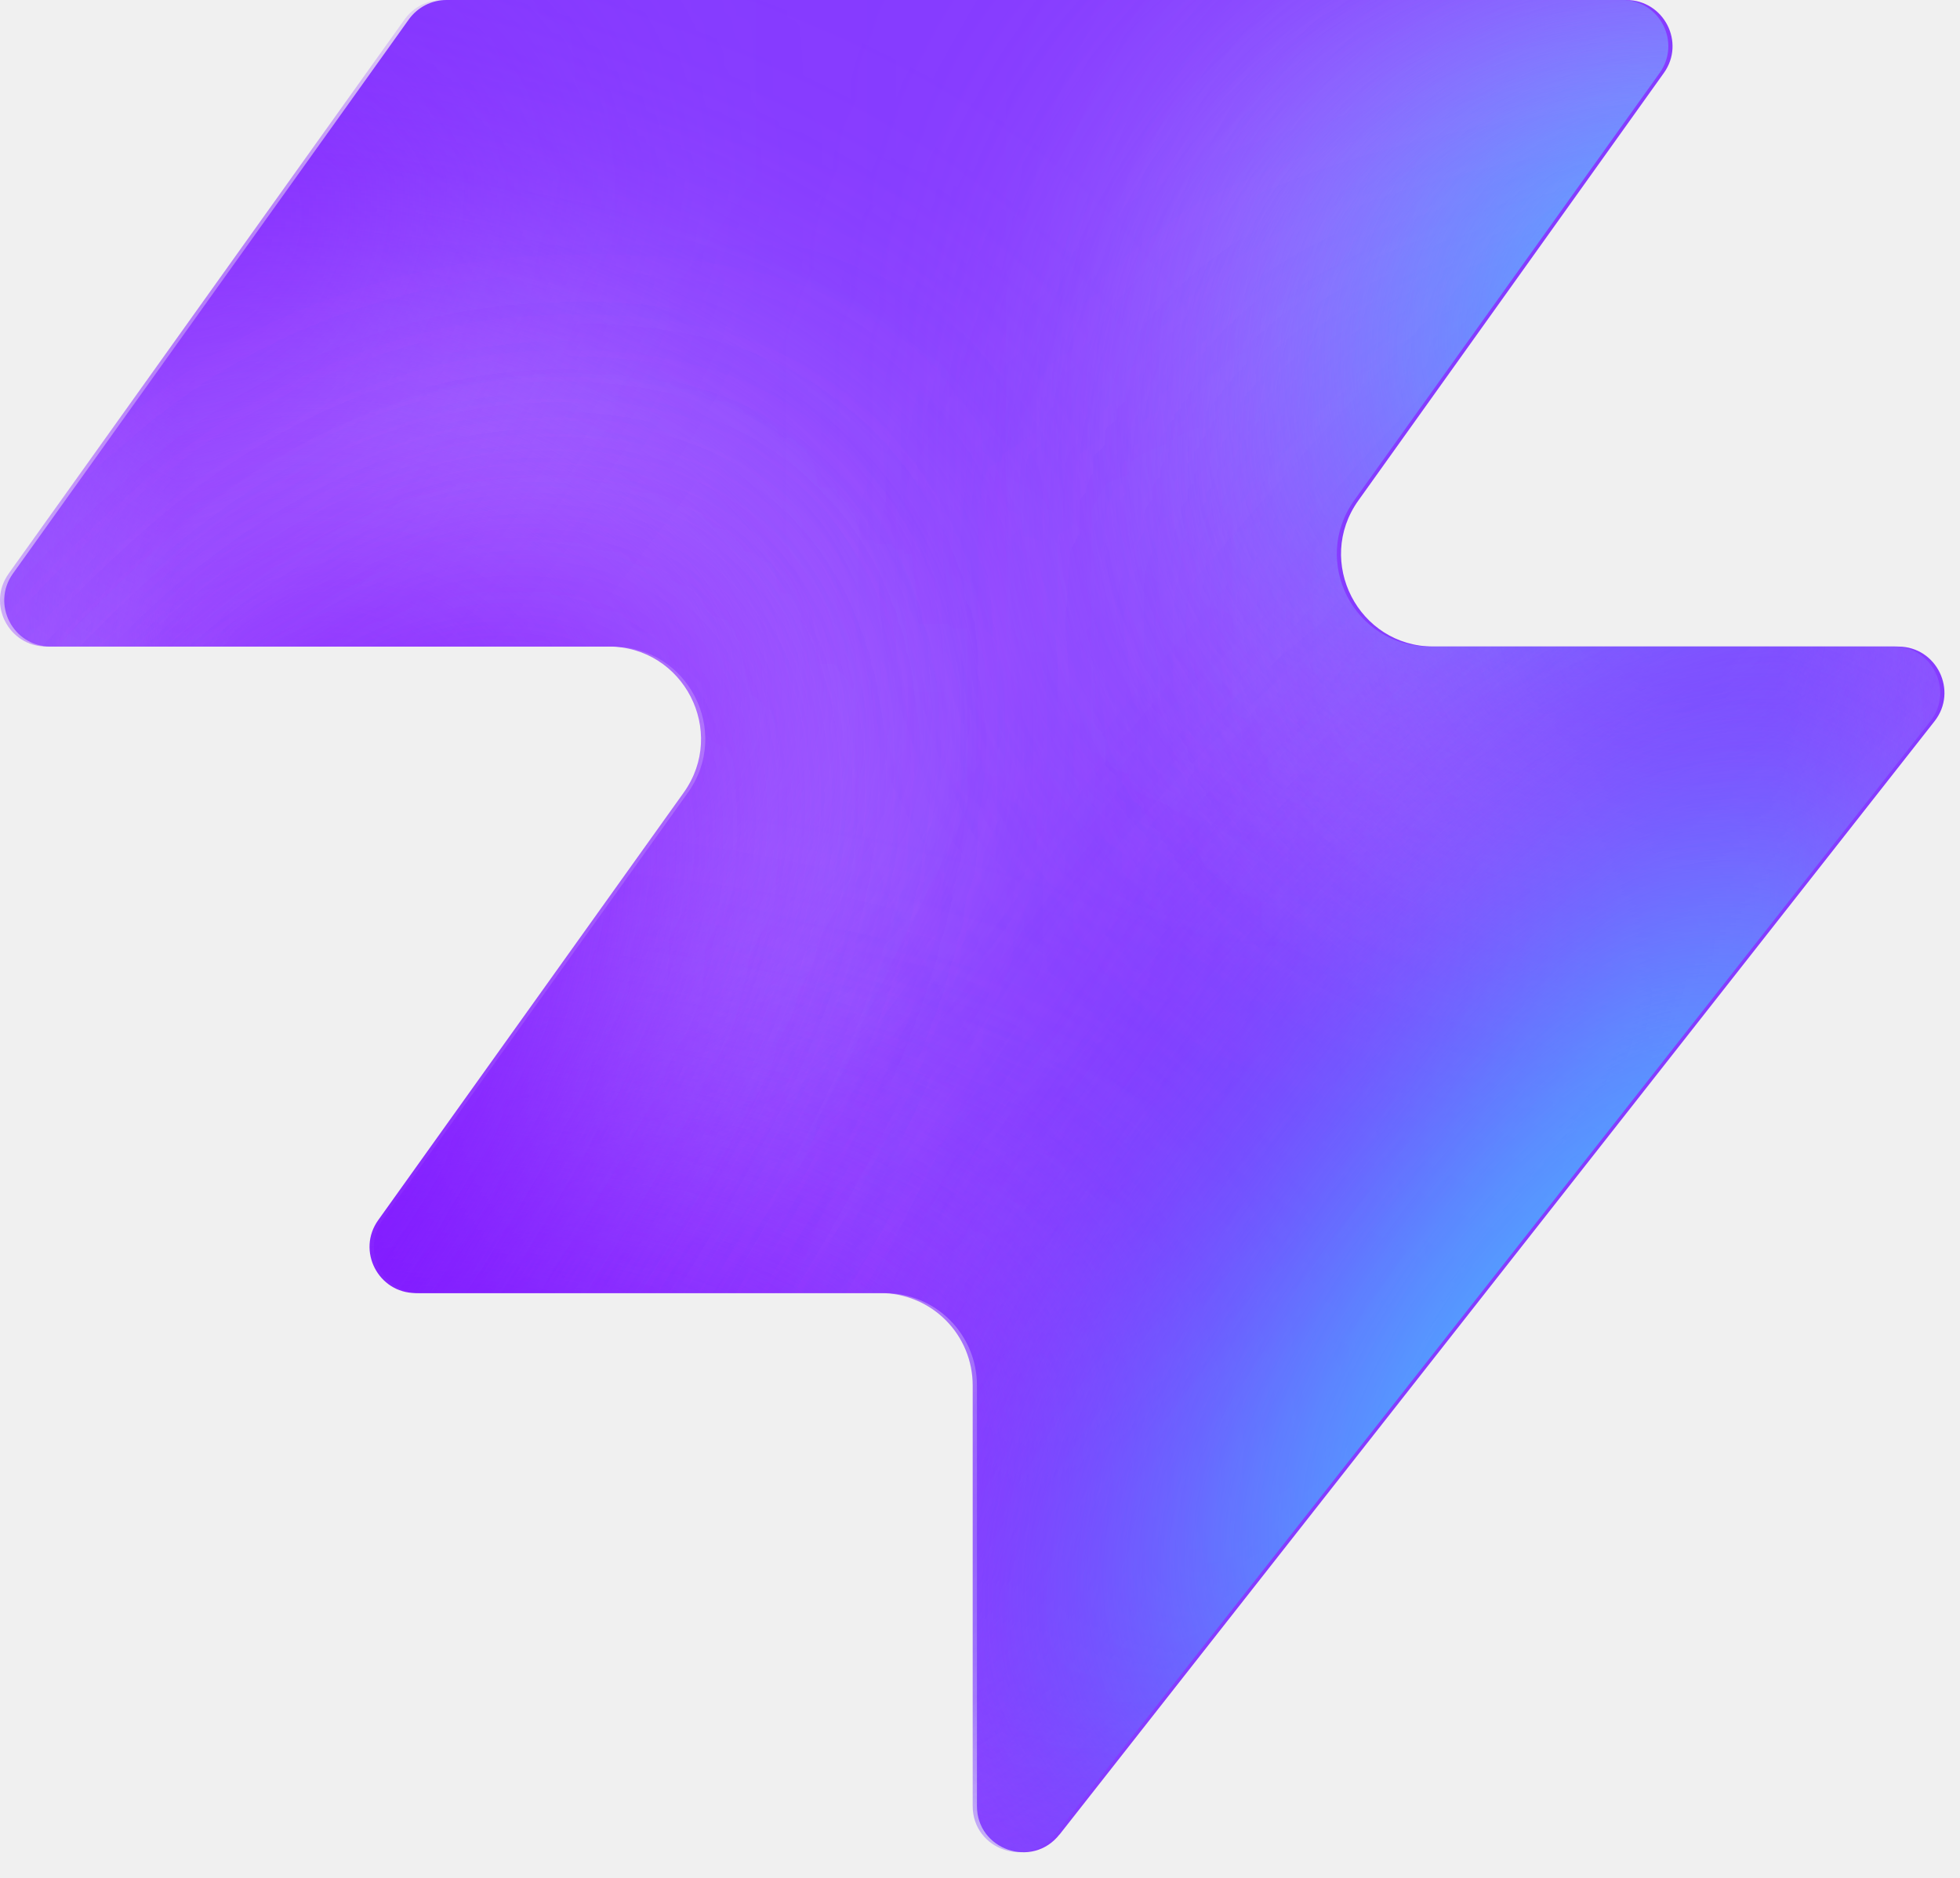
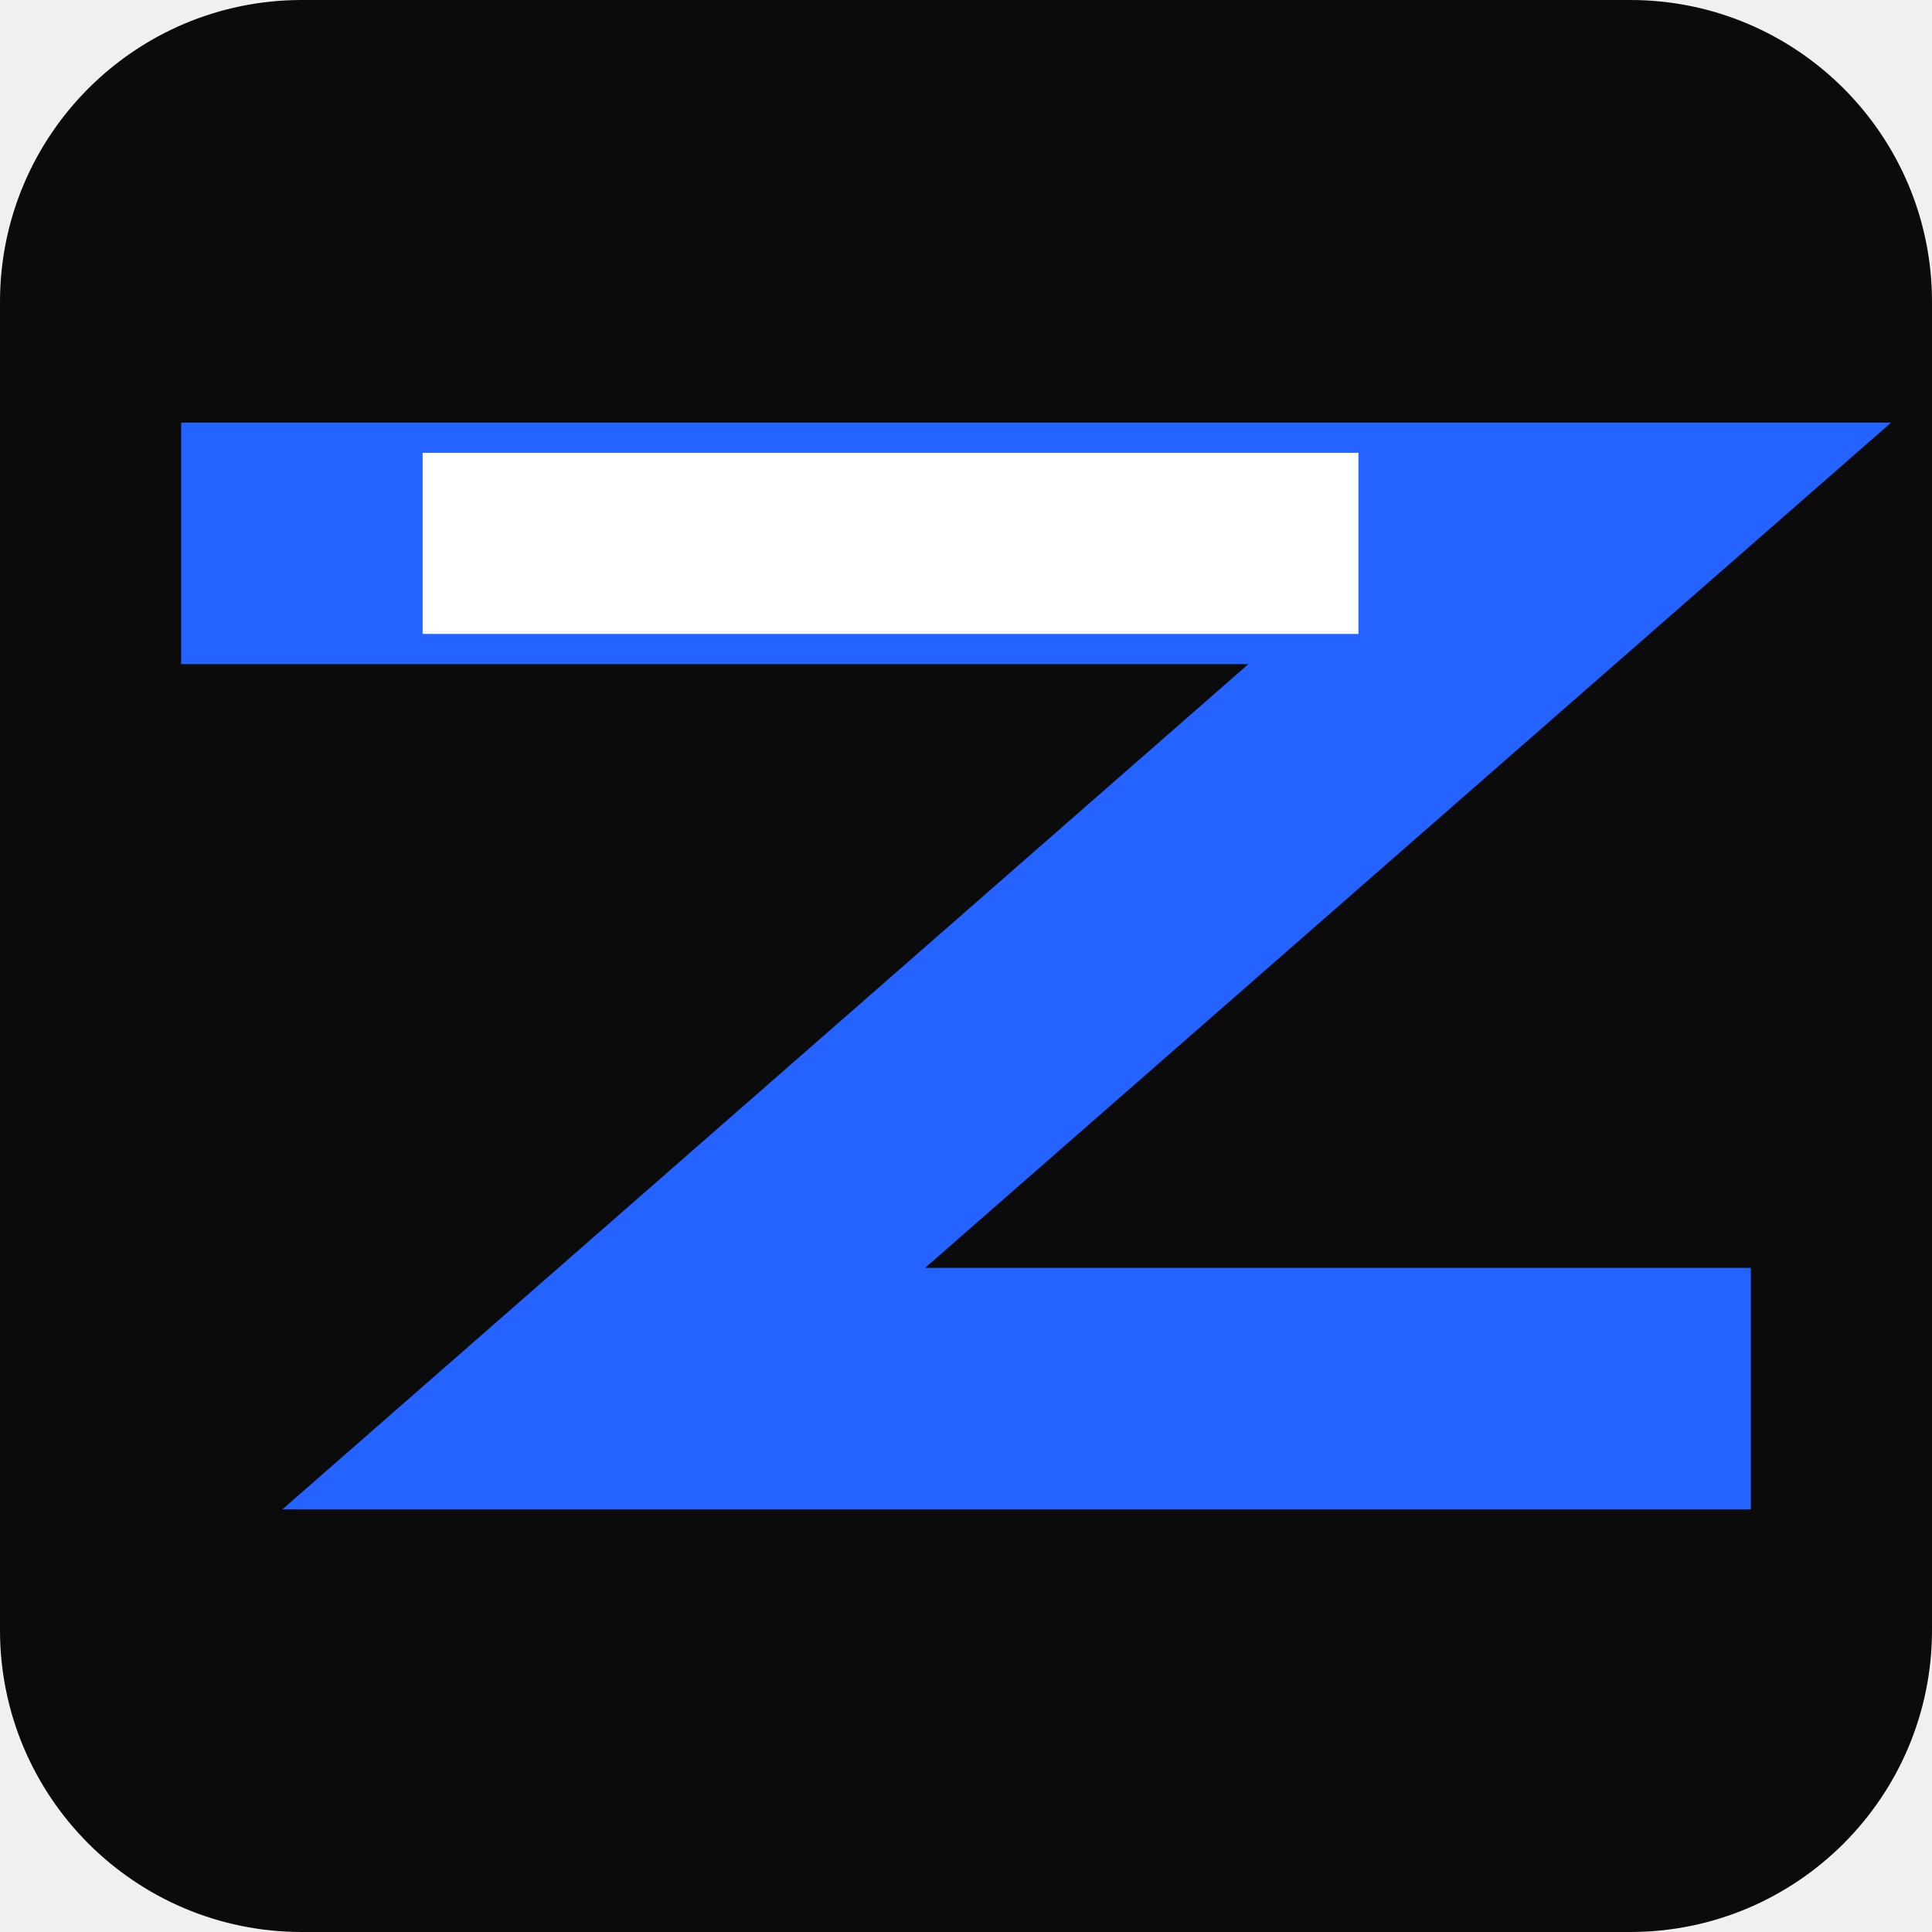
- <svg xmlns="http://www.w3.org/2000/svg" width="48" height="46" fill="none" viewBox="0 0 48 46">
-   <path fill="#863bff" d="M25.946 44.938c-.664.845-2.021.375-2.021-.698V33.937a2.26 2.26 0 0 0-2.262-2.262H10.287c-.92 0-1.456-1.04-.92-1.788l7.48-10.471c1.07-1.497 0-3.578-1.842-3.578H1.237c-.92 0-1.456-1.04-.92-1.788L10.013.474c.214-.297.556-.474.92-.474h28.894c.92 0 1.456 1.04.92 1.788l-7.48 10.471c-1.07 1.498 0 3.579 1.842 3.579h11.377c.943 0 1.473 1.088.89 1.83L25.947 44.94z" style="fill:#863bff;fill:color(display-p3 .525 .23 1);fill-opacity:1" />
-   <mask id="a" width="48" height="46" x="0" y="0" maskUnits="userSpaceOnUse" style="mask-type:alpha">
-     <path fill="#000" d="M25.842 44.938c-.664.844-2.021.375-2.021-.698V33.937a2.26 2.26 0 0 0-2.262-2.262H10.183c-.92 0-1.456-1.04-.92-1.788l7.48-10.471c1.07-1.498 0-3.579-1.842-3.579H1.133c-.92 0-1.456-1.04-.92-1.787L9.91.473c.214-.297.556-.474.92-.474h28.894c.92 0 1.456 1.04.92 1.788l-7.48 10.471c-1.07 1.498 0 3.578 1.842 3.578h11.377c.943 0 1.473 1.088.89 1.832L25.843 44.94z" style="fill:#000;fill-opacity:1" />
-   </mask>
-   <g mask="url(#a)">
-     <g filter="url(#b)">
-       <ellipse cx="5.508" cy="14.704" fill="#ede6ff" rx="5.508" ry="14.704" style="fill:#ede6ff;fill:color(display-p3 .927 .903 1);fill-opacity:1" transform="matrix(.00324 1 1 -.00324 -4.47 31.516)" />
-     </g>
-     <g filter="url(#c)">
-       <ellipse cx="10.399" cy="29.851" fill="#ede6ff" rx="10.399" ry="29.851" style="fill:#ede6ff;fill:color(display-p3 .927 .903 1);fill-opacity:1" transform="matrix(.00324 1 1 -.00324 -39.328 7.883)" />
-     </g>
-     <g filter="url(#d)">
-       <ellipse cx="5.508" cy="30.487" fill="#7e14ff" rx="5.508" ry="30.487" style="fill:#7e14ff;fill:color(display-p3 .492 .077 1);fill-opacity:1" transform="rotate(89.814 -25.913 -14.639)scale(1 -1)" />
-     </g>
-     <g filter="url(#e)">
-       <ellipse cx="5.508" cy="30.599" fill="#7e14ff" rx="5.508" ry="30.599" style="fill:#7e14ff;fill:color(display-p3 .492 .077 1);fill-opacity:1" transform="rotate(89.814 -32.644 -3.334)scale(1 -1)" />
-     </g>
-     <g filter="url(#f)">
-       <ellipse cx="5.508" cy="30.599" fill="#7e14ff" rx="5.508" ry="30.599" style="fill:#7e14ff;fill:color(display-p3 .492 .077 1);fill-opacity:1" transform="matrix(.00324 1 1 -.00324 -34.34 30.47)" />
-     </g>
-     <g filter="url(#g)">
-       <ellipse cx="14.072" cy="22.078" fill="#ede6ff" rx="14.072" ry="22.078" style="fill:#ede6ff;fill:color(display-p3 .927 .903 1);fill-opacity:1" transform="rotate(93.35 24.506 48.493)scale(-1 1)" />
-     </g>
-     <g filter="url(#h)">
-       <ellipse cx="3.47" cy="21.501" fill="#7e14ff" rx="3.47" ry="21.501" style="fill:#7e14ff;fill:color(display-p3 .492 .077 1);fill-opacity:1" transform="rotate(89.009 28.708 47.59)scale(-1 1)" />
-     </g>
-     <g filter="url(#i)">
-       <ellipse cx="3.47" cy="21.501" fill="#7e14ff" rx="3.47" ry="21.501" style="fill:#7e14ff;fill:color(display-p3 .492 .077 1);fill-opacity:1" transform="rotate(89.009 28.708 47.59)scale(-1 1)" />
-     </g>
-     <g filter="url(#j)">
-       <ellipse cx=".387" cy="8.972" fill="#7e14ff" rx="4.407" ry="29.108" style="fill:#7e14ff;fill:color(display-p3 .492 .077 1);fill-opacity:1" transform="rotate(39.51 .387 8.972)" />
-     </g>
-     <g filter="url(#k)">
-       <ellipse cx="47.523" cy="-6.092" fill="#7e14ff" rx="4.407" ry="29.108" style="fill:#7e14ff;fill:color(display-p3 .492 .077 1);fill-opacity:1" transform="rotate(37.892 47.523 -6.092)" />
-     </g>
-     <g filter="url(#l)">
-       <ellipse cx="41.412" cy="6.333" fill="#47bfff" rx="5.971" ry="9.665" style="fill:#47bfff;fill:color(display-p3 .28 .748 1);fill-opacity:1" transform="rotate(37.892 41.412 6.333)" />
-     </g>
-     <g filter="url(#m)">
-       <ellipse cx="-1.879" cy="38.332" fill="#7e14ff" rx="4.407" ry="29.108" style="fill:#7e14ff;fill:color(display-p3 .492 .077 1);fill-opacity:1" transform="rotate(37.892 -1.88 38.332)" />
-     </g>
-     <g filter="url(#n)">
-       <ellipse cx="-1.879" cy="38.332" fill="#7e14ff" rx="4.407" ry="29.108" style="fill:#7e14ff;fill:color(display-p3 .492 .077 1);fill-opacity:1" transform="rotate(37.892 -1.88 38.332)" />
-     </g>
-     <g filter="url(#o)">
-       <ellipse cx="35.651" cy="29.907" fill="#7e14ff" rx="4.407" ry="29.108" style="fill:#7e14ff;fill:color(display-p3 .492 .077 1);fill-opacity:1" transform="rotate(37.892 35.651 29.907)" />
-     </g>
-     <g filter="url(#p)">
-       <ellipse cx="38.418" cy="32.4" fill="#47bfff" rx="5.971" ry="15.297" style="fill:#47bfff;fill:color(display-p3 .28 .748 1);fill-opacity:1" transform="rotate(37.892 38.418 32.4)" />
-     </g>
-   </g>
-   <defs>
-     <filter id="b" width="60.045" height="41.654" x="-19.77" y="16.149" color-interpolation-filters="sRGB" filterUnits="userSpaceOnUse">
-       <feFlood flood-opacity="0" result="BackgroundImageFix" />
-       <feBlend in="SourceGraphic" in2="BackgroundImageFix" result="shape" />
-       <feGaussianBlur result="effect1_foregroundBlur_2002_17158" stdDeviation="7.659" />
-     </filter>
-     <filter id="c" width="90.34" height="51.437" x="-54.613" y="-7.533" color-interpolation-filters="sRGB" filterUnits="userSpaceOnUse">
-       <feFlood flood-opacity="0" result="BackgroundImageFix" />
-       <feBlend in="SourceGraphic" in2="BackgroundImageFix" result="shape" />
-       <feGaussianBlur result="effect1_foregroundBlur_2002_17158" stdDeviation="7.659" />
-     </filter>
-     <filter id="d" width="79.355" height="29.4" x="-49.64" y="2.03" color-interpolation-filters="sRGB" filterUnits="userSpaceOnUse">
-       <feFlood flood-opacity="0" result="BackgroundImageFix" />
-       <feBlend in="SourceGraphic" in2="BackgroundImageFix" result="shape" />
-       <feGaussianBlur result="effect1_foregroundBlur_2002_17158" stdDeviation="4.596" />
-     </filter>
-     <filter id="e" width="79.579" height="29.4" x="-45.045" y="20.029" color-interpolation-filters="sRGB" filterUnits="userSpaceOnUse">
-       <feFlood flood-opacity="0" result="BackgroundImageFix" />
-       <feBlend in="SourceGraphic" in2="BackgroundImageFix" result="shape" />
-       <feGaussianBlur result="effect1_foregroundBlur_2002_17158" stdDeviation="4.596" />
-     </filter>
-     <filter id="f" width="79.579" height="29.4" x="-43.513" y="21.178" color-interpolation-filters="sRGB" filterUnits="userSpaceOnUse">
-       <feFlood flood-opacity="0" result="BackgroundImageFix" />
-       <feBlend in="SourceGraphic" in2="BackgroundImageFix" result="shape" />
-       <feGaussianBlur result="effect1_foregroundBlur_2002_17158" stdDeviation="4.596" />
-     </filter>
-     <filter id="g" width="74.749" height="58.852" x="15.756" y="-17.901" color-interpolation-filters="sRGB" filterUnits="userSpaceOnUse">
-       <feFlood flood-opacity="0" result="BackgroundImageFix" />
-       <feBlend in="SourceGraphic" in2="BackgroundImageFix" result="shape" />
-       <feGaussianBlur result="effect1_foregroundBlur_2002_17158" stdDeviation="7.659" />
-     </filter>
-     <filter id="h" width="61.377" height="25.362" x="23.548" y="2.284" color-interpolation-filters="sRGB" filterUnits="userSpaceOnUse">
-       <feFlood flood-opacity="0" result="BackgroundImageFix" />
-       <feBlend in="SourceGraphic" in2="BackgroundImageFix" result="shape" />
-       <feGaussianBlur result="effect1_foregroundBlur_2002_17158" stdDeviation="4.596" />
-     </filter>
-     <filter id="i" width="61.377" height="25.362" x="23.548" y="2.284" color-interpolation-filters="sRGB" filterUnits="userSpaceOnUse">
-       <feFlood flood-opacity="0" result="BackgroundImageFix" />
-       <feBlend in="SourceGraphic" in2="BackgroundImageFix" result="shape" />
-       <feGaussianBlur result="effect1_foregroundBlur_2002_17158" stdDeviation="4.596" />
-     </filter>
-     <filter id="j" width="56.045" height="63.649" x="-27.636" y="-22.853" color-interpolation-filters="sRGB" filterUnits="userSpaceOnUse">
-       <feFlood flood-opacity="0" result="BackgroundImageFix" />
-       <feBlend in="SourceGraphic" in2="BackgroundImageFix" result="shape" />
-       <feGaussianBlur result="effect1_foregroundBlur_2002_17158" stdDeviation="4.596" />
-     </filter>
-     <filter id="k" width="54.814" height="64.646" x="20.116" y="-38.415" color-interpolation-filters="sRGB" filterUnits="userSpaceOnUse">
-       <feFlood flood-opacity="0" result="BackgroundImageFix" />
-       <feBlend in="SourceGraphic" in2="BackgroundImageFix" result="shape" />
-       <feGaussianBlur result="effect1_foregroundBlur_2002_17158" stdDeviation="4.596" />
-     </filter>
-     <filter id="l" width="33.541" height="35.313" x="24.641" y="-11.323" color-interpolation-filters="sRGB" filterUnits="userSpaceOnUse">
-       <feFlood flood-opacity="0" result="BackgroundImageFix" />
-       <feBlend in="SourceGraphic" in2="BackgroundImageFix" result="shape" />
-       <feGaussianBlur result="effect1_foregroundBlur_2002_17158" stdDeviation="4.596" />
-     </filter>
-     <filter id="m" width="54.814" height="64.646" x="-29.286" y="6.009" color-interpolation-filters="sRGB" filterUnits="userSpaceOnUse">
-       <feFlood flood-opacity="0" result="BackgroundImageFix" />
-       <feBlend in="SourceGraphic" in2="BackgroundImageFix" result="shape" />
-       <feGaussianBlur result="effect1_foregroundBlur_2002_17158" stdDeviation="4.596" />
-     </filter>
-     <filter id="n" width="54.814" height="64.646" x="-29.286" y="6.009" color-interpolation-filters="sRGB" filterUnits="userSpaceOnUse">
-       <feFlood flood-opacity="0" result="BackgroundImageFix" />
-       <feBlend in="SourceGraphic" in2="BackgroundImageFix" result="shape" />
-       <feGaussianBlur result="effect1_foregroundBlur_2002_17158" stdDeviation="4.596" />
-     </filter>
-     <filter id="o" width="54.814" height="64.646" x="8.244" y="-2.416" color-interpolation-filters="sRGB" filterUnits="userSpaceOnUse">
-       <feFlood flood-opacity="0" result="BackgroundImageFix" />
-       <feBlend in="SourceGraphic" in2="BackgroundImageFix" result="shape" />
-       <feGaussianBlur result="effect1_foregroundBlur_2002_17158" stdDeviation="4.596" />
-     </filter>
-     <filter id="p" width="39.409" height="43.623" x="18.713" y="10.588" color-interpolation-filters="sRGB" filterUnits="userSpaceOnUse">
-       <feFlood flood-opacity="0" result="BackgroundImageFix" />
-       <feBlend in="SourceGraphic" in2="BackgroundImageFix" result="shape" />
-       <feGaussianBlur result="effect1_foregroundBlur_2002_17158" stdDeviation="4.596" />
-     </filter>
-   </defs>
+ <svg xmlns="http://www.w3.org/2000/svg" viewBox="0 0 64 64">
+   <rect width="64" height="64" rx="10" fill="#0b0b0b" />
+   <path d="M10 18h42L20 46h34" fill="none" stroke="#2463ff" stroke-width="8" stroke-linecap="square" stroke-linejoin="miter" />
+   <path d="M17 18h25" stroke="#ffffff" stroke-width="6" stroke-linecap="square" />
</svg>
